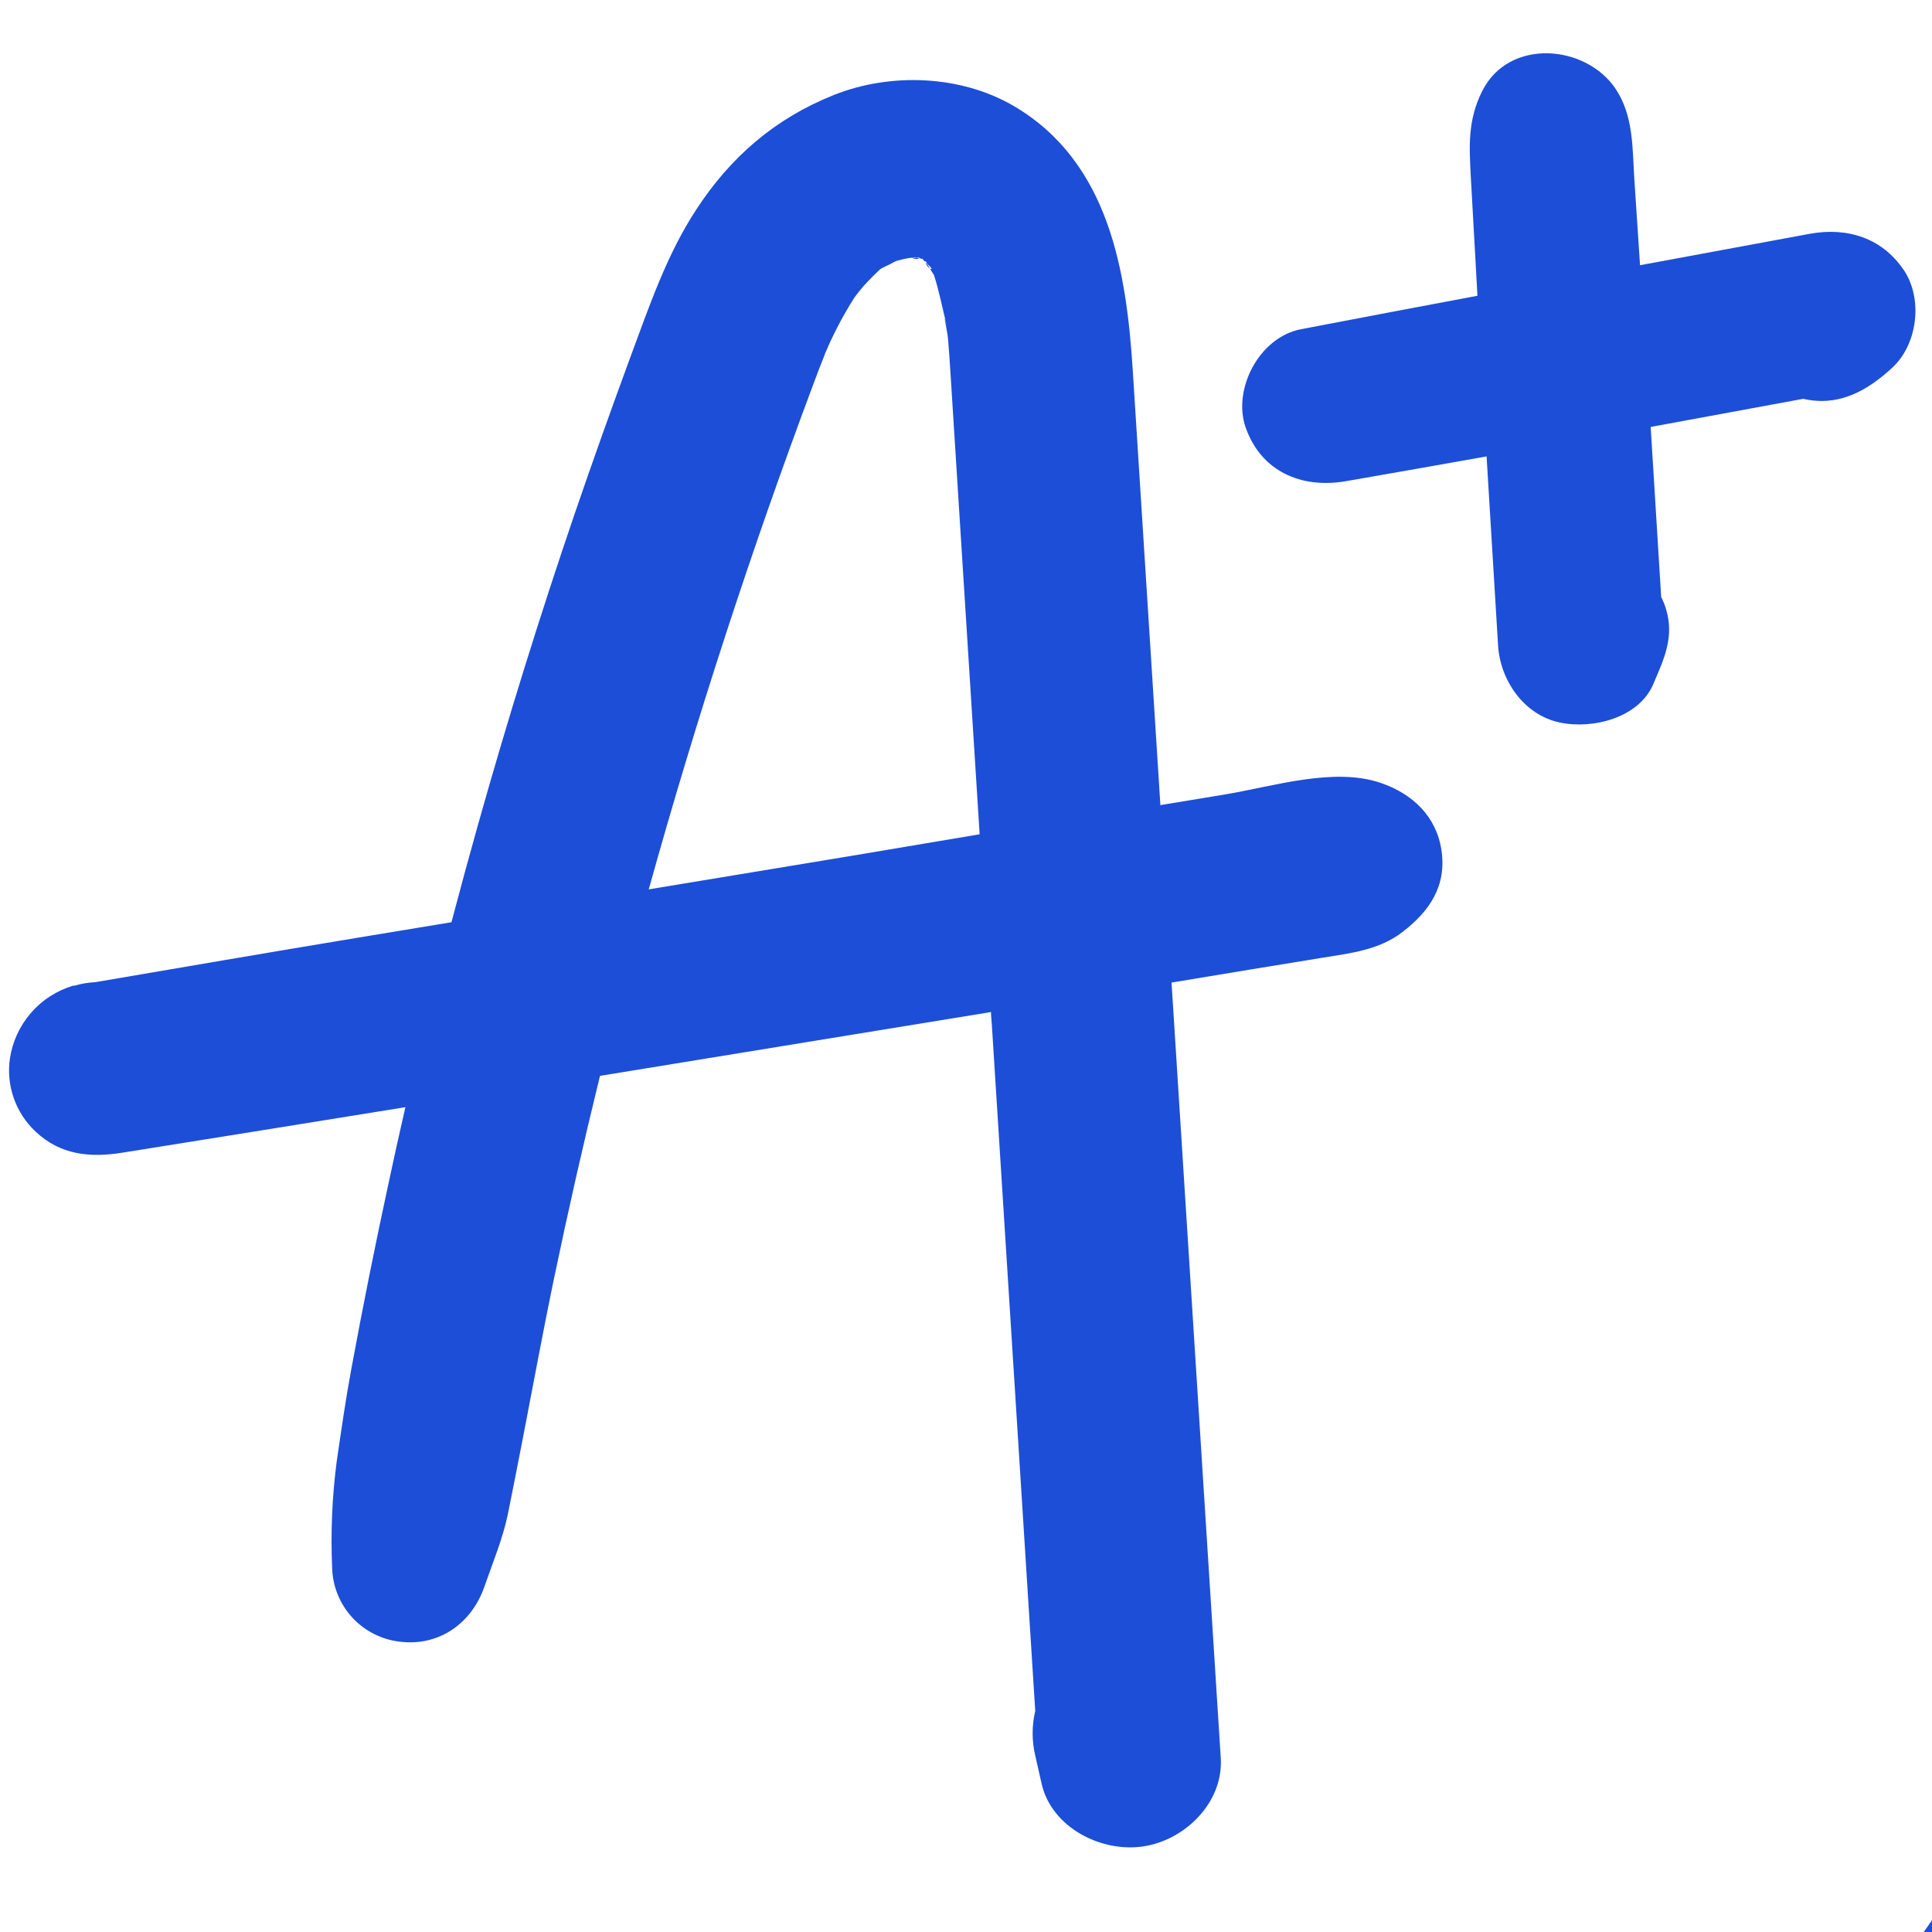
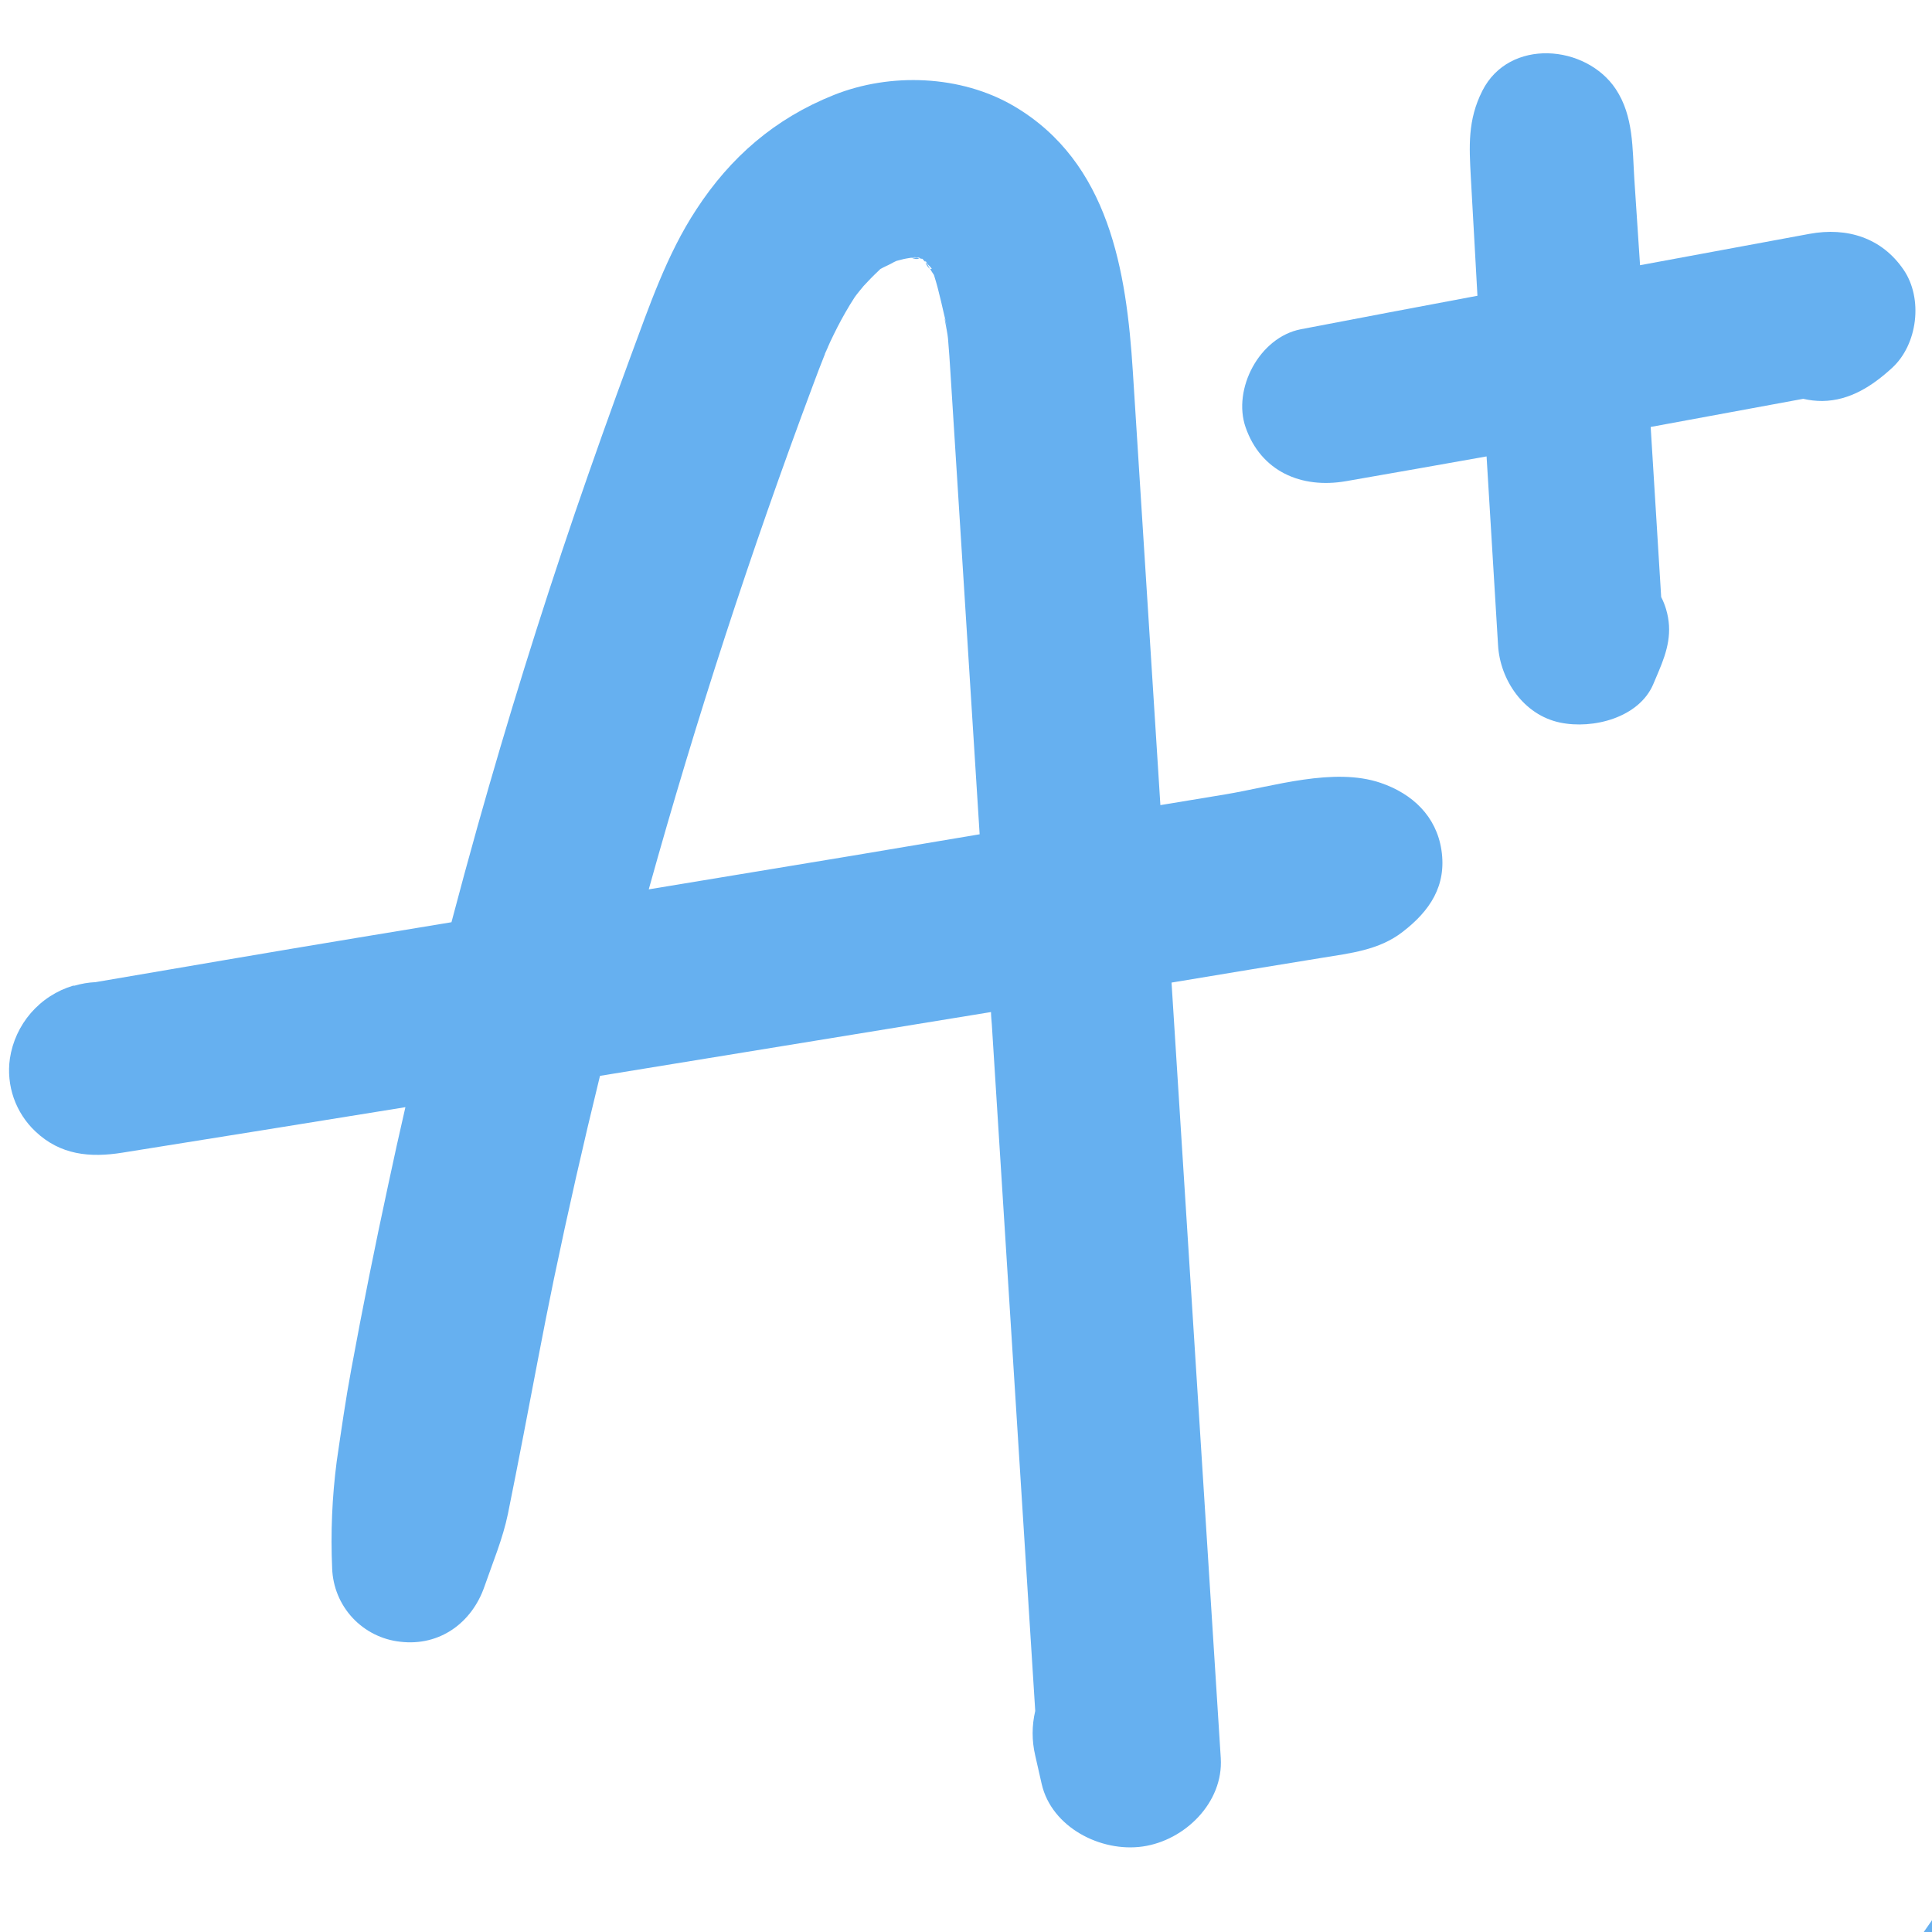
<svg xmlns="http://www.w3.org/2000/svg" width="500" zoomAndPan="magnify" viewBox="0 0 375 375" height="500" preserveAspectRatio="xMidYMid meet" version="1.0">
-   <path fill="#1d4ed8" d="M 492.402 115.414 C 491.465 105.637 490.551 98.992 488.789 88.914 C 487.383 80.887 485.617 72.93 483.484 65.043 C 479.352 49.938 473.84 35.355 466.945 21.293 C 460.051 7.234 451.895 -6.055 442.48 -18.566 C 404.172 -69.637 348.508 -106.195 286.824 -125.145 C 271.172 -129.902 255.23 -133.312 239 -135.367 C 222.512 -137.52 205.988 -138.812 189.367 -139.984 C 185.812 -140.23 182.812 -136.73 182.855 -133.461 C 182.852 -132.18 183.227 -131.016 183.973 -129.973 C 173.809 -130.09 163.668 -129.656 153.551 -128.676 C 143.434 -127.699 133.398 -126.176 123.445 -124.117 C 113.492 -122.055 103.68 -119.465 94.008 -116.344 C 84.336 -113.223 74.855 -109.59 65.574 -105.445 C 12.531 -81.668 -32.375 -41.301 -63.043 6.949 C -72.57 22.062 -80.664 37.906 -87.324 54.48 C -93.98 71.059 -99.094 88.098 -102.664 105.602 C -107.594 118.434 -111.645 131.535 -114.816 144.91 C -117.992 158.285 -120.258 171.809 -121.621 185.488 C -122.98 199.168 -123.426 212.875 -122.949 226.609 C -122.477 240.348 -121.086 253.992 -118.785 267.543 C -108.852 325.605 -80.234 380.062 -38.695 422.672 C 4.281 466.754 61.562 496.953 123.414 505.852 C 188.508 515.227 255.598 502.719 310.883 467.355 C 319.156 462.066 327.125 456.359 334.797 450.23 C 345 443.961 354.812 437.129 364.238 429.734 C 373.66 422.344 382.629 414.438 391.148 406.02 C 399.664 397.598 407.676 388.723 415.176 379.387 C 422.68 370.051 429.625 360.316 436.012 350.188 C 471.242 294.711 489.77 230.074 493.305 165.125 C 494.246 148.531 493.945 131.961 492.402 115.414 Z M -16.676 -15.391 C -7.523 -25.746 2.312 -35.41 12.832 -44.375 C 15.195 -46.383 17.594 -48.355 20.023 -50.297 L 22.254 -52.035 L 22.398 -52.148 L 22.801 -52.449 C 24.285 -53.578 25.773 -54.691 27.258 -55.793 C 32.773 -59.828 38.434 -63.664 44.238 -67.297 C 55.887 -74.547 67.992 -80.938 80.547 -86.473 L 80.848 -86.605 L 81.141 -86.73 L 83.734 -87.844 C 85.188 -88.422 86.637 -88.957 88.094 -89.559 C 91.441 -90.867 94.816 -92.094 98.23 -93.238 C 105.09 -95.582 112.035 -97.625 119.066 -99.371 C 126.098 -101.117 133.18 -102.57 140.312 -103.73 C 140.938 -103.832 144.137 -104.289 143.98 -104.277 C 145.273 -104.453 146.578 -104.621 147.871 -104.777 C 151.797 -105.258 155.73 -105.637 159.668 -105.895 C 174.145 -106.996 188.613 -106.934 203.078 -105.715 C 204.887 -105.57 206.68 -105.402 208.484 -105.211 L 210.938 -104.945 C 207.852 -105.281 211.16 -104.945 211.664 -104.855 C 215.238 -104.402 218.812 -103.871 222.387 -103.262 C 229.68 -102.035 236.906 -100.512 244.07 -98.691 C 251.238 -96.871 258.297 -94.754 265.254 -92.348 C 268.34 -91.234 271.406 -90.117 274.461 -89.004 L 274.785 -88.871 L 275.211 -88.691 C 276.125 -88.312 277.027 -87.957 277.93 -87.574 C 279.59 -86.887 281.273 -86.16 282.902 -85.426 C 274.461 -87.43 265.922 -88.992 257.371 -90.172 C 227.547 -94.332 197.699 -94.508 167.828 -90.699 C 153.121 -88.797 138.629 -85.848 124.352 -81.848 C 110.27 -77.934 96.234 -73.629 82.578 -68.469 C 73.367 -64.988 64.328 -61.113 55.453 -56.84 C 44.629 -52.289 34.074 -47.18 23.793 -41.512 C 17.32 -37.977 11.055 -34.113 4.996 -29.918 C -1.426 -25.457 -7.648 -20.797 -13.723 -15.938 C -16.531 -13.707 -19.309 -11.418 -22.051 -9.07 C -20.312 -11.199 -18.516 -13.305 -16.676 -15.391 Z M 124.227 482.359 C 108.414 479.781 92.949 475.844 77.828 470.543 C 76.156 469.957 74.488 469.352 72.82 468.727 L 70.336 467.789 L 69.078 467.289 C 65.359 465.801 61.684 464.219 58.051 462.539 C 51.645 459.566 45.359 456.371 39.199 452.953 C 33.039 449.531 27.09 445.91 21.359 442.082 C 18.461 440.164 15.605 438.191 12.789 436.16 L 12.164 435.715 C 12.531 435.973 10.938 434.801 10.66 434.602 C 9.145 433.488 7.648 432.371 6.199 431.156 C -4.754 422.617 -15.031 413.328 -24.625 403.285 C -29.605 398.082 -34.387 392.688 -38.973 387.098 L -38.973 387.176 L -39.039 387.086 C -39.195 386.91 -39.496 386.531 -39.633 386.352 L -40.746 385.012 C -41.715 383.777 -42.688 382.539 -43.645 381.289 C -45.926 378.316 -48.156 375.277 -50.332 372.172 C -58.293 360.875 -65.395 349.062 -71.648 336.742 C -73.211 333.68 -74.695 330.582 -76.109 327.453 C -76.375 326.887 -76.633 326.34 -76.891 325.75 C -75.707 328.312 -77.023 325.438 -77.191 325.047 C -77.934 323.328 -78.676 321.605 -79.418 319.875 C -82.102 313.387 -84.539 306.809 -86.734 300.141 C -90.898 287.27 -94.117 274.168 -96.387 260.832 C -91 279.801 -83.961 298.137 -75.277 315.844 C -66.59 333.547 -56.395 350.336 -44.691 366.207 C -7.168 416.887 44.492 456.316 105.52 476.352 C 113.77 479.059 122.137 481.379 130.625 483.32 C 128.477 483.031 126.344 482.711 124.227 482.359 Z M 432.277 181.09 C 432.188 188.387 431.895 195.684 431.398 202.984 C 431.129 206.996 430.797 211 430.418 215 C 430.238 216.816 430.047 218.633 429.848 220.453 C 429.727 221.566 429.59 222.625 429.469 223.719 C 429.469 223.988 429.445 224.199 429.402 224.355 C 429.402 224.488 429.402 224.688 429.312 224.957 C 427.176 241.289 424.031 257.422 419.883 273.363 C 417.828 281.129 415.523 288.824 412.957 296.449 C 411.73 300.086 410.445 303.703 409.102 307.297 C 408.387 309.184 407.676 311.055 406.926 312.871 C 406.66 313.551 406.391 314.234 406.113 314.914 C 406.012 315.191 405.109 317.344 405 317.746 C 398.887 332.18 391.75 346.09 383.582 359.473 C 379.867 365.574 375.914 371.539 371.719 377.367 C 370.605 378.961 369.426 380.531 368.254 382.105 L 367.082 383.664 L 366.047 385.102 C 363.883 387.855 361.688 390.586 359.422 393.273 C 350.059 404.449 339.906 414.852 328.965 424.488 C 326.395 426.719 323.793 428.926 321.164 431.113 C 315.172 434.715 309.051 438.098 302.801 441.258 C 299.574 442.883 296.312 444.449 293.012 445.949 L 289.336 447.578 L 287.73 448.27 L 284.07 449.75 C 270.551 455.137 256.672 459.332 242.434 462.34 C 238.844 463.082 235.234 463.754 231.609 464.355 L 228.977 464.77 L 228.508 464.848 L 227.973 464.914 C 225.867 465.18 223.758 465.461 221.652 465.684 C 213.914 466.531 206.145 467.016 198.34 467.145 C 190.539 467.27 182.758 467.055 174.996 466.496 C 171.375 466.242 167.762 465.895 164.16 465.492 L 162.355 465.27 L 160.246 464.98 C 157.965 464.668 155.688 464.324 153.414 463.945 C 137.809 461.375 122.531 457.508 107.582 452.34 C 104.238 451.223 100.895 449.941 97.551 448.68 L 97.004 448.48 L 96.488 448.27 C 95.508 447.867 94.516 447.465 93.547 447.055 C 91.586 446.238 89.633 445.395 87.695 444.535 C 80.582 441.367 73.617 437.914 66.801 434.168 C 60.23 430.555 53.824 426.688 47.582 422.562 C 44.609 420.578 41.637 418.535 38.664 416.441 L 36.711 415.035 L 36.367 414.781 C 34.805 413.598 33.246 412.414 31.695 411.211 C 20.098 402.18 9.223 392.348 -0.926 381.715 C -5.875 376.512 -10.637 371.164 -15.215 365.672 L -16.074 364.633 C -15.051 365.871 -16.777 363.766 -17 363.52 C -18.027 362.25 -19.031 360.969 -20.02 359.684 C -22.422 356.602 -24.754 353.473 -27.023 350.297 C -35.355 338.621 -42.867 326.438 -49.566 313.754 C -51.238 310.609 -52.855 307.434 -54.426 304.223 C -55.168 302.773 -55.871 301.312 -56.531 299.84 C -56.945 298.961 -57.355 298.078 -57.758 297.199 C -57.836 297.031 -58.25 296.082 -58.449 295.672 C -61.402 288.98 -64.168 282.113 -66.668 275.203 C -72.078 260.227 -76.344 244.93 -79.465 229.316 C -80.172 225.816 -80.812 222.305 -81.395 218.781 C -81.516 218.043 -81.629 217.32 -81.75 216.551 C -81.75 216.273 -82.027 214.656 -82.062 214.453 C -82.363 212.336 -82.641 210.207 -82.898 208.09 C -83.844 200.293 -84.5 192.488 -84.871 184.676 C -85.613 168.996 -85.18 153.348 -83.566 137.73 C -83.457 136.617 -83.344 135.613 -83.223 134.555 L -82.977 132.637 C -82.785 131.145 -82.586 129.637 -82.363 128.18 C -81.77 124.133 -81.094 120.102 -80.332 116.082 C -79.27 110.457 -78.047 104.859 -76.668 99.293 C -75.887 97.531 -75.105 95.77 -74.293 94.008 C -68.246 80.902 -61.293 68.297 -53.434 56.191 C -51.457 53.176 -49.422 50.203 -47.336 47.273 C -46.41 45.98 -45.484 44.699 -44.535 43.418 L -42.875 41.055 L -41.906 39.77 C -37.68 34.32 -33.109 29.191 -28.617 23.965 L -27.09 21.988 C -27.59 22.746 -27.469 22.668 -26.754 21.789 C -26.062 21.133 -25.461 20.363 -24.816 19.672 C -23.699 18.5 -22.652 17.34 -21.547 16.191 C -19.023 13.539 -16.441 10.938 -13.812 8.391 C -8.668 3.395 -3.352 -1.414 2.141 -6.035 C 12.656 -14.797 23.625 -22.949 35.039 -30.496 C 58.738 -46.301 84.164 -58.508 111.316 -67.117 C 123.297 -70.934 135.465 -74.004 147.816 -76.34 C 150.789 -76.762 153.762 -77.176 156.734 -77.574 C 163.238 -78.453 169.766 -79.156 176.312 -79.684 C 181.887 -79.973 187.406 -80.094 192.91 -80.105 C 193.453 -80.086 193.887 -80.293 194.215 -80.719 C 210.379 -81.262 226.508 -80.738 242.602 -79.148 C 272.156 -76.195 301.863 -68.957 327.875 -54.621 C 336.027 -50.117 343.707 -44.914 350.918 -39.016 L 351.129 -38.801 C 356.066 -33.918 360.785 -28.836 365.289 -23.551 C 366.18 -22.438 367.07 -21.434 367.953 -20.363 C 368.121 -20.141 369.812 -18.031 370.094 -17.688 C 372.367 -14.773 374.578 -11.824 376.727 -8.836 C 384.605 2.191 391.637 13.734 397.82 25.793 C 399.363 28.809 400.852 31.852 402.277 34.922 C 402.859 36.137 403.395 37.363 403.973 38.59 C 404.094 38.848 404.219 39.137 404.297 39.305 C 404.73 40.297 405.164 41.289 405.59 42.281 C 408.266 48.551 410.73 54.902 412.992 61.332 C 417.578 74.41 421.344 87.723 424.285 101.266 C 425.789 108.133 427.039 115.035 428.176 121.969 C 428.176 122.059 428.176 122.191 428.23 122.324 L 428.531 124.422 C 428.746 125.961 428.957 127.508 429.156 129.059 C 429.637 132.77 430.047 136.496 430.418 140.207 C 431.773 153.801 432.395 167.426 432.277 181.09 Z M 470.707 169.203 C 470.371 173.219 469.961 177.219 469.504 181.211 C 469.504 181.312 469.234 183.363 469.234 183.441 C 469.18 183.91 469.113 184.375 469.055 184.844 C 468.766 187.008 468.457 189.172 468.133 191.332 C 466.926 199.367 465.473 207.359 463.773 215.312 C 460.512 230.352 456.504 245.191 451.754 259.828 C 449.375 267.141 446.773 274.383 443.949 281.559 C 443.32 283.184 442.672 284.809 442.012 286.43 C 441.922 286.629 441.23 288.289 441.195 288.367 C 440.918 289.039 440.629 289.707 440.348 290.363 C 439.961 291.258 439.57 292.137 439.168 293.016 C 445.91 270.617 450.645 247.801 453.371 224.566 C 457.043 194.797 457.277 165 454.074 135.18 C 447.773 78.109 429.102 21.211 394.117 -25.469 C 385.289 -37.34 375.52 -48.379 364.801 -58.578 C 354.086 -68.773 342.578 -77.988 330.281 -86.215 C 343.34 -79.574 355.855 -72.031 367.828 -63.586 L 369.836 -62.148 L 370.395 -61.746 L 370.941 -61.344 C 372.254 -60.352 373.57 -59.371 374.875 -58.367 C 378.004 -55.961 381.082 -53.488 384.105 -50.953 C 389.652 -46.316 395 -41.484 400.16 -36.461 C 405.316 -31.438 410.262 -26.207 414.988 -20.773 C 416.059 -19.543 417.117 -18.301 418.164 -17.051 L 419.68 -15.211 L 420.875 -13.742 C 423.102 -10.93 425.273 -8.082 427.383 -5.191 C 436.27 6.848 443.848 19.652 450.129 33.23 C 456.406 46.809 461.25 60.883 464.664 75.445 C 465.52 78.969 466.305 82.508 467.027 86.059 C 467.453 88.199 467.852 90.328 468.23 92.48 L 468.598 94.621 C 468.723 95.336 468.832 96.059 468.945 96.773 C 468.945 97.098 469.035 97.34 469.066 97.52 C 470.184 105.324 470.953 113.227 471.422 121.121 C 472.32 137.18 472.082 153.223 470.707 169.25 Z M 470.707 169.203 " fill-opacity="1" fill-rule="nonzero" />
-   <path fill="#1d4ed8" d="M 180.004 51.309 L 179.645 50.953 C 179.82 51.453 180.109 51.871 180.516 52.215 C 180.359 51.945 180.203 51.68 180.07 51.422 Z M 180.004 51.309 " fill-opacity="1" fill-rule="nonzero" />
-   <path fill="#1d4ed8" d="M 279.781 164.988 C 278.789 158.469 274.207 154.074 267.953 151.945 C 258.898 148.879 247.227 152.613 237.918 154.176 L 225.23 156.273 L 219.879 72.047 C 218.652 52.75 215.344 31.477 196.77 20.574 C 186.48 14.555 172.824 14.051 161.832 18.445 C 150.383 23.016 141.762 30.52 135.152 40.664 C 129.422 49.383 126 59.492 122.41 69.168 C 118.695 79.246 115.09 89.379 111.598 99.559 C 104.75 119.629 98.453 139.895 92.699 160.363 C 90.961 166.562 89.27 172.773 87.629 179.004 L 69.199 182.047 C 52.297 184.844 35.418 187.754 18.539 190.633 C 17.152 190.699 15.793 190.93 14.461 191.32 L 14.184 191.32 C 13.391 191.559 12.621 191.852 11.871 192.195 C 11.121 192.543 10.402 192.941 9.707 193.391 C 9.016 193.836 8.355 194.332 7.734 194.875 C 7.109 195.418 6.531 196 5.988 196.625 C 5.449 197.246 4.957 197.906 4.508 198.602 C 4.062 199.297 3.668 200.016 3.324 200.766 C 2.977 201.52 2.688 202.289 2.453 203.078 C 2.219 203.871 2.039 204.676 1.918 205.492 C 1.734 206.781 1.707 208.07 1.836 209.367 C 1.965 210.66 2.242 211.922 2.672 213.152 C 3.105 214.379 3.676 215.539 4.383 216.629 C 5.094 217.723 5.922 218.715 6.867 219.605 C 11.695 224.188 17.461 224.746 23.77 223.73 C 42.074 220.809 60.379 217.867 78.688 214.902 C 77.527 219.941 76.41 224.984 75.34 230.027 C 72.777 241.867 70.395 253.762 68.195 265.703 C 67.082 271.668 66.234 277.668 65.352 283.676 C 64.457 290.574 64.164 297.496 64.473 304.445 C 64.504 305.328 64.613 306.203 64.801 307.066 C 64.984 307.93 65.25 308.77 65.586 309.586 C 65.922 310.402 66.332 311.184 66.809 311.93 C 67.285 312.672 67.824 313.367 68.426 314.016 C 69.027 314.664 69.684 315.25 70.391 315.781 C 71.098 316.312 71.848 316.777 72.637 317.172 C 73.426 317.566 74.246 317.891 75.094 318.141 C 75.941 318.391 76.805 318.562 77.684 318.66 C 85.375 319.574 91.605 314.957 94.027 307.957 C 95.633 303.309 97.594 298.668 98.586 293.852 C 99.633 288.738 100.613 283.609 101.617 278.48 C 103.57 268.445 105.387 258.469 107.461 248.492 C 110.227 235.223 113.223 222.004 116.457 208.824 L 192.355 196.438 C 192.355 197.242 192.453 198.043 192.512 198.848 L 200.938 332.094 C 200.266 334.98 200.266 337.867 200.938 340.754 L 202.188 346.262 C 204.105 354.645 213.625 359.574 221.809 358.402 C 229.992 357.23 237.496 349.852 236.949 341.223 C 233.758 291.047 230.574 240.879 227.395 190.719 L 242.523 188.211 L 256.512 185.926 C 262.086 185.012 267.66 184.434 272.223 180.898 C 277.527 176.828 280.828 171.926 279.781 164.988 Z M 165.352 166.105 L 125.922 172.625 C 135.109 139.621 145.73 107.004 157.793 74.777 C 158.539 72.75 159.316 70.727 160.125 68.711 C 160.133 68.688 160.133 68.66 160.125 68.633 C 160.09 68.73 160.047 68.824 160.004 68.914 L 160.168 68.547 C 160.293 68.246 160.492 67.809 160.617 67.531 L 161.16 66.316 C 162.066 64.398 163.023 62.504 164.082 60.664 C 164.664 59.648 165.266 58.645 165.91 57.664 C 166.258 57.141 167.516 55.656 167.641 55.492 C 168.531 54.531 169.434 53.586 170.402 52.68 L 170.871 52.223 C 171.562 51.824 172.434 51.453 172.855 51.23 L 173.438 50.91 L 174.004 50.641 C 174.629 50.461 175.32 50.316 175.441 50.273 C 175.566 50.23 176.234 50.129 176.77 50.039 L 176.879 50.039 L 177.461 49.926 L 177.641 49.926 L 177.895 49.996 L 178.52 49.996 C 178.484 50.039 178.441 50.074 178.398 50.105 L 178.887 50.23 L 179.031 50.23 L 179.09 50.285 L 179.312 50.551 C 179.414 50.664 179.52 50.773 179.633 50.875 C 179.598 50.805 179.574 50.73 179.555 50.652 L 179.734 50.766 C 179.801 50.875 179.891 51.031 179.992 51.23 C 180.309 51.508 180.602 51.812 180.859 52.145 C 180.742 52.234 180.621 52.234 180.504 52.145 C 180.738 52.547 180.984 52.938 181.207 53.262 L 181.273 53.359 C 182.387 56.797 182.988 60.23 183.895 63.684 C 182.656 58.945 183.895 64.254 184.004 65.68 C 184.207 67.91 184.34 70.141 184.484 72.371 C 186.371 102.223 188.258 132.078 190.148 161.934 Z M 165.352 166.105 " fill-opacity="1" fill-rule="nonzero" />
-   <path fill="#1d4ed8" d="M 176.926 50.027 C 177.348 50.23 178.039 50.406 178.406 50.141 L 177.906 50.016 Z M 176.926 50.027 " fill-opacity="1" fill-rule="nonzero" />
-   <path fill="#1d4ed8" d="M 160.137 68.633 C 160.871 67.062 160.84 67.086 160.625 67.52 C 160.414 67.953 160.324 68.199 160.18 68.535 C 160.176 68.57 160.16 68.605 160.137 68.633 Z M 160.137 68.633 " fill-opacity="1" fill-rule="nonzero" />
-   <path fill="#1d4ed8" d="M 369.5 52.379 C 365.277 46.172 358.555 44.043 351.219 45.391 C 340.25 47.41 329.285 49.441 318.332 51.477 C 318.254 50.363 318.176 49.246 318.109 48.133 C 317.816 43.672 317.523 39.238 317.227 34.82 C 316.836 28.836 317.105 22.559 313.625 17.297 C 307.828 8.59 292.902 7.352 287.719 17.633 C 284.852 23.305 285.164 28.391 285.488 34.441 C 285.734 38.902 285.98 43.34 286.234 47.754 L 286.77 57.406 C 275.348 59.547 263.922 61.715 252.5 63.906 C 244.406 65.469 239.211 75.547 241.766 82.926 C 244.73 91.477 252.555 94.91 261.262 93.395 C 270.359 91.812 279.453 90.211 288.543 88.59 C 289.285 100.809 290.027 113.031 290.773 125.258 C 291.164 131.945 295.711 138.77 302.801 140.25 C 309.188 141.59 318.121 139.316 320.895 132.805 C 321.23 131.992 321.574 131.188 321.922 130.375 C 323.648 126.316 324.695 122.66 323.383 118.246 C 323.141 117.426 322.824 116.641 322.434 115.883 C 321.766 104.875 321.086 93.871 320.395 82.871 L 350.004 77.41 C 351.223 77.695 352.461 77.836 353.715 77.832 C 359.102 77.766 363.492 74.855 367.238 71.422 C 372.223 66.875 373.305 57.965 369.5 52.379 Z M 369.5 52.379 " fill-opacity="1" fill-rule="nonzero" />
+   <path fill="#66b0f0" d="M 492.402 115.414 C 491.465 105.637 490.551 98.992 488.789 88.914 C 487.383 80.887 485.617 72.93 483.484 65.043 C 479.352 49.938 473.84 35.355 466.945 21.293 C 460.051 7.234 451.895 -6.055 442.48 -18.566 C 404.172 -69.637 348.508 -106.195 286.824 -125.145 C 271.172 -129.902 255.23 -133.312 239 -135.367 C 222.512 -137.52 205.988 -138.812 189.367 -139.984 C 185.812 -140.23 182.812 -136.73 182.855 -133.461 C 182.852 -132.18 183.227 -131.016 183.973 -129.973 C 173.809 -130.09 163.668 -129.656 153.551 -128.676 C 143.434 -127.699 133.398 -126.176 123.445 -124.117 C 113.492 -122.055 103.68 -119.465 94.008 -116.344 C 84.336 -113.223 74.855 -109.59 65.574 -105.445 C 12.531 -81.668 -32.375 -41.301 -63.043 6.949 C -72.57 22.062 -80.664 37.906 -87.324 54.48 C -93.98 71.059 -99.094 88.098 -102.664 105.602 C -107.594 118.434 -111.645 131.535 -114.816 144.91 C -117.992 158.285 -120.258 171.809 -121.621 185.488 C -122.98 199.168 -123.426 212.875 -122.949 226.609 C -122.477 240.348 -121.086 253.992 -118.785 267.543 C -108.852 325.605 -80.234 380.062 -38.695 422.672 C 4.281 466.754 61.562 496.953 123.414 505.852 C 188.508 515.227 255.598 502.719 310.883 467.355 C 319.156 462.066 327.125 456.359 334.797 450.23 C 345 443.961 354.812 437.129 364.238 429.734 C 373.66 422.344 382.629 414.438 391.148 406.02 C 399.664 397.598 407.676 388.723 415.176 379.387 C 422.68 370.051 429.625 360.316 436.012 350.188 C 471.242 294.711 489.77 230.074 493.305 165.125 C 494.246 148.531 493.945 131.961 492.402 115.414 Z M -16.676 -15.391 C -7.523 -25.746 2.312 -35.41 12.832 -44.375 C 15.195 -46.383 17.594 -48.355 20.023 -50.297 L 22.254 -52.035 L 22.398 -52.148 L 22.801 -52.449 C 24.285 -53.578 25.773 -54.691 27.258 -55.793 C 32.773 -59.828 38.434 -63.664 44.238 -67.297 C 55.887 -74.547 67.992 -80.938 80.547 -86.473 L 80.848 -86.605 L 81.141 -86.73 L 83.734 -87.844 C 85.188 -88.422 86.637 -88.957 88.094 -89.559 C 91.441 -90.867 94.816 -92.094 98.23 -93.238 C 105.09 -95.582 112.035 -97.625 119.066 -99.371 C 126.098 -101.117 133.18 -102.57 140.312 -103.73 C 140.938 -103.832 144.137 -104.289 143.98 -104.277 C 145.273 -104.453 146.578 -104.621 147.871 -104.777 C 151.797 -105.258 155.73 -105.637 159.668 -105.895 C 174.145 -106.996 188.613 -106.934 203.078 -105.715 C 204.887 -105.57 206.68 -105.402 208.484 -105.211 L 210.938 -104.945 C 207.852 -105.281 211.16 -104.945 211.664 -104.855 C 215.238 -104.402 218.812 -103.871 222.387 -103.262 C 229.68 -102.035 236.906 -100.512 244.07 -98.691 C 251.238 -96.871 258.297 -94.754 265.254 -92.348 C 268.34 -91.234 271.406 -90.117 274.461 -89.004 L 274.785 -88.871 L 275.211 -88.691 C 276.125 -88.312 277.027 -87.957 277.93 -87.574 C 279.59 -86.887 281.273 -86.16 282.902 -85.426 C 274.461 -87.43 265.922 -88.992 257.371 -90.172 C 227.547 -94.332 197.699 -94.508 167.828 -90.699 C 153.121 -88.797 138.629 -85.848 124.352 -81.848 C 110.27 -77.934 96.234 -73.629 82.578 -68.469 C 73.367 -64.988 64.328 -61.113 55.453 -56.84 C 44.629 -52.289 34.074 -47.18 23.793 -41.512 C 17.32 -37.977 11.055 -34.113 4.996 -29.918 C -1.426 -25.457 -7.648 -20.797 -13.723 -15.938 C -16.531 -13.707 -19.309 -11.418 -22.051 -9.07 C -20.312 -11.199 -18.516 -13.305 -16.676 -15.391 Z M 124.227 482.359 C 108.414 479.781 92.949 475.844 77.828 470.543 C 76.156 469.957 74.488 469.352 72.82 468.727 L 70.336 467.789 L 69.078 467.289 C 65.359 465.801 61.684 464.219 58.051 462.539 C 51.645 459.566 45.359 456.371 39.199 452.953 C 33.039 449.531 27.09 445.91 21.359 442.082 C 18.461 440.164 15.605 438.191 12.789 436.16 L 12.164 435.715 C 12.531 435.973 10.938 434.801 10.66 434.602 C 9.145 433.488 7.648 432.371 6.199 431.156 C -4.754 422.617 -15.031 413.328 -24.625 403.285 C -29.605 398.082 -34.387 392.688 -38.973 387.098 L -38.973 387.176 L -39.039 387.086 C -39.195 386.91 -39.496 386.531 -39.633 386.352 L -40.746 385.012 C -41.715 383.777 -42.688 382.539 -43.645 381.289 C -45.926 378.316 -48.156 375.277 -50.332 372.172 C -58.293 360.875 -65.395 349.062 -71.648 336.742 C -73.211 333.68 -74.695 330.582 -76.109 327.453 C -76.375 326.887 -76.633 326.34 -76.891 325.75 C -75.707 328.312 -77.023 325.438 -77.191 325.047 C -77.934 323.328 -78.676 321.605 -79.418 319.875 C -82.102 313.387 -84.539 306.809 -86.734 300.141 C -90.898 287.27 -94.117 274.168 -96.387 260.832 C -91 279.801 -83.961 298.137 -75.277 315.844 C -66.59 333.547 -56.395 350.336 -44.691 366.207 C -7.168 416.887 44.492 456.316 105.52 476.352 C 113.77 479.059 122.137 481.379 130.625 483.32 C 128.477 483.031 126.344 482.711 124.227 482.359 Z M 432.277 181.09 C 432.188 188.387 431.895 195.684 431.398 202.984 C 431.129 206.996 430.797 211 430.418 215 C 430.238 216.816 430.047 218.633 429.848 220.453 C 429.727 221.566 429.59 222.625 429.469 223.719 C 429.469 223.988 429.445 224.199 429.402 224.355 C 429.402 224.488 429.402 224.688 429.312 224.957 C 427.176 241.289 424.031 257.422 419.883 273.363 C 417.828 281.129 415.523 288.824 412.957 296.449 C 411.73 300.086 410.445 303.703 409.102 307.297 C 408.387 309.184 407.676 311.055 406.926 312.871 C 406.66 313.551 406.391 314.234 406.113 314.914 C 406.012 315.191 405.109 317.344 405 317.746 C 398.887 332.18 391.75 346.09 383.582 359.473 C 379.867 365.574 375.914 371.539 371.719 377.367 C 370.605 378.961 369.426 380.531 368.254 382.105 L 367.082 383.664 L 366.047 385.102 C 363.883 387.855 361.688 390.586 359.422 393.273 C 350.059 404.449 339.906 414.852 328.965 424.488 C 326.395 426.719 323.793 428.926 321.164 431.113 C 315.172 434.715 309.051 438.098 302.801 441.258 C 299.574 442.883 296.312 444.449 293.012 445.949 L 289.336 447.578 L 287.73 448.27 L 284.07 449.75 C 270.551 455.137 256.672 459.332 242.434 462.34 C 238.844 463.082 235.234 463.754 231.609 464.355 L 228.977 464.77 L 228.508 464.848 L 227.973 464.914 C 225.867 465.18 223.758 465.461 221.652 465.684 C 213.914 466.531 206.145 467.016 198.34 467.145 C 190.539 467.27 182.758 467.055 174.996 466.496 C 171.375 466.242 167.762 465.895 164.16 465.492 L 162.355 465.27 L 160.246 464.98 C 157.965 464.668 155.688 464.324 153.414 463.945 C 137.809 461.375 122.531 457.508 107.582 452.34 C 104.238 451.223 100.895 449.941 97.551 448.68 L 97.004 448.48 L 96.488 448.27 C 95.508 447.867 94.516 447.465 93.547 447.055 C 91.586 446.238 89.633 445.395 87.695 444.535 C 80.582 441.367 73.617 437.914 66.801 434.168 C 60.23 430.555 53.824 426.688 47.582 422.562 C 44.609 420.578 41.637 418.535 38.664 416.441 L 36.711 415.035 L 36.367 414.781 C 34.805 413.598 33.246 412.414 31.695 411.211 C 20.098 402.18 9.223 392.348 -0.926 381.715 C -5.875 376.512 -10.637 371.164 -15.215 365.672 L -16.074 364.633 C -15.051 365.871 -16.777 363.766 -17 363.52 C -18.027 362.25 -19.031 360.969 -20.02 359.684 C -22.422 356.602 -24.754 353.473 -27.023 350.297 C -35.355 338.621 -42.867 326.438 -49.566 313.754 C -51.238 310.609 -52.855 307.434 -54.426 304.223 C -55.168 302.773 -55.871 301.312 -56.531 299.84 C -56.945 298.961 -57.355 298.078 -57.758 297.199 C -57.836 297.031 -58.25 296.082 -58.449 295.672 C -61.402 288.98 -64.168 282.113 -66.668 275.203 C -72.078 260.227 -76.344 244.93 -79.465 229.316 C -80.172 225.816 -80.812 222.305 -81.395 218.781 C -81.516 218.043 -81.629 217.32 -81.75 216.551 C -81.75 216.273 -82.027 214.656 -82.062 214.453 C -82.363 212.336 -82.641 210.207 -82.898 208.09 C -83.844 200.293 -84.5 192.488 -84.871 184.676 C -85.613 168.996 -85.18 153.348 -83.566 137.73 C -83.457 136.617 -83.344 135.613 -83.223 134.555 L -82.977 132.637 C -82.785 131.145 -82.586 129.637 -82.363 128.18 C -81.77 124.133 -81.094 120.102 -80.332 116.082 C -79.27 110.457 -78.047 104.859 -76.668 99.293 C -75.887 97.531 -75.105 95.77 -74.293 94.008 C -68.246 80.902 -61.293 68.297 -53.434 56.191 C -51.457 53.176 -49.422 50.203 -47.336 47.273 C -46.41 45.98 -45.484 44.699 -44.535 43.418 L -42.875 41.055 L -41.906 39.77 C -37.68 34.32 -33.109 29.191 -28.617 23.965 L -27.09 21.988 C -27.59 22.746 -27.469 22.668 -26.754 21.789 C -26.062 21.133 -25.461 20.363 -24.816 19.672 C -23.699 18.5 -22.652 17.34 -21.547 16.191 C -19.023 13.539 -16.441 10.938 -13.812 8.391 C -8.668 3.395 -3.352 -1.414 2.141 -6.035 C 12.656 -14.797 23.625 -22.949 35.039 -30.496 C 58.738 -46.301 84.164 -58.508 111.316 -67.117 C 123.297 -70.934 135.465 -74.004 147.816 -76.34 C 150.789 -76.762 153.762 -77.176 156.734 -77.574 C 163.238 -78.453 169.766 -79.156 176.312 -79.684 C 181.887 -79.973 187.406 -80.094 192.91 -80.105 C 193.453 -80.086 193.887 -80.293 194.215 -80.719 C 210.379 -81.262 226.508 -80.738 242.602 -79.148 C 272.156 -76.195 301.863 -68.957 327.875 -54.621 C 336.027 -50.117 343.707 -44.914 350.918 -39.016 L 351.129 -38.801 C 356.066 -33.918 360.785 -28.836 365.289 -23.551 C 366.18 -22.438 367.07 -21.434 367.953 -20.363 C 368.121 -20.141 369.812 -18.031 370.094 -17.688 C 372.367 -14.773 374.578 -11.824 376.727 -8.836 C 384.605 2.191 391.637 13.734 397.82 25.793 C 399.363 28.809 400.852 31.852 402.277 34.922 C 402.859 36.137 403.395 37.363 403.973 38.59 C 404.094 38.848 404.219 39.137 404.297 39.305 C 404.73 40.297 405.164 41.289 405.59 42.281 C 408.266 48.551 410.73 54.902 412.992 61.332 C 417.578 74.41 421.344 87.723 424.285 101.266 C 425.789 108.133 427.039 115.035 428.176 121.969 C 428.176 122.059 428.176 122.191 428.23 122.324 L 428.531 124.422 C 428.746 125.961 428.957 127.508 429.156 129.059 C 429.637 132.77 430.047 136.496 430.418 140.207 C 431.773 153.801 432.395 167.426 432.277 181.09 Z M 470.707 169.203 C 470.371 173.219 469.961 177.219 469.504 181.211 C 469.504 181.312 469.234 183.363 469.234 183.441 C 469.18 183.91 469.113 184.375 469.055 184.844 C 468.766 187.008 468.457 189.172 468.133 191.332 C 466.926 199.367 465.473 207.359 463.773 215.312 C 460.512 230.352 456.504 245.191 451.754 259.828 C 449.375 267.141 446.773 274.383 443.949 281.559 C 443.32 283.184 442.672 284.809 442.012 286.43 C 441.922 286.629 441.23 288.289 441.195 288.367 C 440.918 289.039 440.629 289.707 440.348 290.363 C 439.961 291.258 439.57 292.137 439.168 293.016 C 445.91 270.617 450.645 247.801 453.371 224.566 C 457.043 194.797 457.277 165 454.074 135.18 C 447.773 78.109 429.102 21.211 394.117 -25.469 C 385.289 -37.34 375.52 -48.379 364.801 -58.578 C 354.086 -68.773 342.578 -77.988 330.281 -86.215 C 343.34 -79.574 355.855 -72.031 367.828 -63.586 L 369.836 -62.148 L 370.395 -61.746 L 370.941 -61.344 C 372.254 -60.352 373.57 -59.371 374.875 -58.367 C 378.004 -55.961 381.082 -53.488 384.105 -50.953 C 389.652 -46.316 395 -41.484 400.16 -36.461 C 405.316 -31.438 410.262 -26.207 414.988 -20.773 C 416.059 -19.543 417.117 -18.301 418.164 -17.051 L 419.68 -15.211 L 420.875 -13.742 C 423.102 -10.93 425.273 -8.082 427.383 -5.191 C 436.27 6.848 443.848 19.652 450.129 33.23 C 456.406 46.809 461.25 60.883 464.664 75.445 C 465.52 78.969 466.305 82.508 467.027 86.059 C 467.453 88.199 467.852 90.328 468.23 92.48 L 468.598 94.621 C 468.723 95.336 468.832 96.059 468.945 96.773 C 468.945 97.098 469.035 97.34 469.066 97.52 C 470.184 105.324 470.953 113.227 471.422 121.121 C 472.32 137.18 472.082 153.223 470.707 169.25 Z M 470.707 169.203 " fill-opacity="1" fill-rule="nonzero" />
+   <path fill="#66b0f0" d="M 180.004 51.309 L 179.645 50.953 C 179.82 51.453 180.109 51.871 180.516 52.215 C 180.359 51.945 180.203 51.68 180.07 51.422 Z M 180.004 51.309 " fill-opacity="1" fill-rule="nonzero" />
+   <path fill="#66b0f0" d="M 279.781 164.988 C 278.789 158.469 274.207 154.074 267.953 151.945 C 258.898 148.879 247.227 152.613 237.918 154.176 L 225.23 156.273 L 219.879 72.047 C 218.652 52.75 215.344 31.477 196.77 20.574 C 186.48 14.555 172.824 14.051 161.832 18.445 C 150.383 23.016 141.762 30.52 135.152 40.664 C 129.422 49.383 126 59.492 122.41 69.168 C 118.695 79.246 115.09 89.379 111.598 99.559 C 104.75 119.629 98.453 139.895 92.699 160.363 C 90.961 166.562 89.27 172.773 87.629 179.004 L 69.199 182.047 C 52.297 184.844 35.418 187.754 18.539 190.633 C 17.152 190.699 15.793 190.93 14.461 191.32 L 14.184 191.32 C 13.391 191.559 12.621 191.852 11.871 192.195 C 11.121 192.543 10.402 192.941 9.707 193.391 C 9.016 193.836 8.355 194.332 7.734 194.875 C 7.109 195.418 6.531 196 5.988 196.625 C 5.449 197.246 4.957 197.906 4.508 198.602 C 4.062 199.297 3.668 200.016 3.324 200.766 C 2.977 201.52 2.688 202.289 2.453 203.078 C 2.219 203.871 2.039 204.676 1.918 205.492 C 1.734 206.781 1.707 208.07 1.836 209.367 C 1.965 210.66 2.242 211.922 2.672 213.152 C 3.105 214.379 3.676 215.539 4.383 216.629 C 5.094 217.723 5.922 218.715 6.867 219.605 C 11.695 224.188 17.461 224.746 23.77 223.73 C 42.074 220.809 60.379 217.867 78.688 214.902 C 77.527 219.941 76.41 224.984 75.34 230.027 C 72.777 241.867 70.395 253.762 68.195 265.703 C 67.082 271.668 66.234 277.668 65.352 283.676 C 64.457 290.574 64.164 297.496 64.473 304.445 C 64.504 305.328 64.613 306.203 64.801 307.066 C 64.984 307.93 65.25 308.77 65.586 309.586 C 65.922 310.402 66.332 311.184 66.809 311.93 C 67.285 312.672 67.824 313.367 68.426 314.016 C 69.027 314.664 69.684 315.25 70.391 315.781 C 71.098 316.312 71.848 316.777 72.637 317.172 C 73.426 317.566 74.246 317.891 75.094 318.141 C 75.941 318.391 76.805 318.562 77.684 318.66 C 85.375 319.574 91.605 314.957 94.027 307.957 C 95.633 303.309 97.594 298.668 98.586 293.852 C 99.633 288.738 100.613 283.609 101.617 278.48 C 103.57 268.445 105.387 258.469 107.461 248.492 C 110.227 235.223 113.223 222.004 116.457 208.824 L 192.355 196.438 C 192.355 197.242 192.453 198.043 192.512 198.848 L 200.938 332.094 C 200.266 334.98 200.266 337.867 200.938 340.754 L 202.188 346.262 C 204.105 354.645 213.625 359.574 221.809 358.402 C 229.992 357.23 237.496 349.852 236.949 341.223 C 233.758 291.047 230.574 240.879 227.395 190.719 L 242.523 188.211 L 256.512 185.926 C 262.086 185.012 267.66 184.434 272.223 180.898 C 277.527 176.828 280.828 171.926 279.781 164.988 Z M 165.352 166.105 L 125.922 172.625 C 135.109 139.621 145.73 107.004 157.793 74.777 C 158.539 72.75 159.316 70.727 160.125 68.711 C 160.133 68.688 160.133 68.66 160.125 68.633 C 160.09 68.73 160.047 68.824 160.004 68.914 L 160.168 68.547 C 160.293 68.246 160.492 67.809 160.617 67.531 L 161.16 66.316 C 162.066 64.398 163.023 62.504 164.082 60.664 C 164.664 59.648 165.266 58.645 165.91 57.664 C 166.258 57.141 167.516 55.656 167.641 55.492 C 168.531 54.531 169.434 53.586 170.402 52.68 L 170.871 52.223 C 171.562 51.824 172.434 51.453 172.855 51.23 L 173.438 50.91 L 174.004 50.641 C 174.629 50.461 175.32 50.316 175.441 50.273 C 175.566 50.23 176.234 50.129 176.77 50.039 L 176.879 50.039 L 177.461 49.926 L 177.641 49.926 L 177.895 49.996 L 178.52 49.996 C 178.484 50.039 178.441 50.074 178.398 50.105 L 178.887 50.23 L 179.031 50.23 L 179.09 50.285 L 179.312 50.551 C 179.414 50.664 179.52 50.773 179.633 50.875 C 179.598 50.805 179.574 50.73 179.555 50.652 L 179.734 50.766 C 179.801 50.875 179.891 51.031 179.992 51.23 C 180.309 51.508 180.602 51.812 180.859 52.145 C 180.742 52.234 180.621 52.234 180.504 52.145 C 180.738 52.547 180.984 52.938 181.207 53.262 L 181.273 53.359 C 182.387 56.797 182.988 60.23 183.895 63.684 C 182.656 58.945 183.895 64.254 184.004 65.68 C 184.207 67.91 184.34 70.141 184.484 72.371 C 186.371 102.223 188.258 132.078 190.148 161.934 Z M 165.352 166.105 " fill-opacity="1" fill-rule="nonzero" />
+   <path fill="#66b0f0" d="M 176.926 50.027 C 177.348 50.23 178.039 50.406 178.406 50.141 L 177.906 50.016 Z M 176.926 50.027 " fill-opacity="1" fill-rule="nonzero" />
+   <path fill="#66b0f0" d="M 160.137 68.633 C 160.871 67.062 160.84 67.086 160.625 67.52 C 160.414 67.953 160.324 68.199 160.18 68.535 C 160.176 68.57 160.16 68.605 160.137 68.633 Z M 160.137 68.633 " fill-opacity="1" fill-rule="nonzero" />
+   <path fill="#66b0f0" d="M 369.5 52.379 C 365.277 46.172 358.555 44.043 351.219 45.391 C 340.25 47.41 329.285 49.441 318.332 51.477 C 318.254 50.363 318.176 49.246 318.109 48.133 C 317.816 43.672 317.523 39.238 317.227 34.82 C 316.836 28.836 317.105 22.559 313.625 17.297 C 307.828 8.59 292.902 7.352 287.719 17.633 C 284.852 23.305 285.164 28.391 285.488 34.441 C 285.734 38.902 285.98 43.34 286.234 47.754 L 286.77 57.406 C 275.348 59.547 263.922 61.715 252.5 63.906 C 244.406 65.469 239.211 75.547 241.766 82.926 C 244.73 91.477 252.555 94.91 261.262 93.395 C 270.359 91.812 279.453 90.211 288.543 88.59 C 289.285 100.809 290.027 113.031 290.773 125.258 C 291.164 131.945 295.711 138.77 302.801 140.25 C 309.188 141.59 318.121 139.316 320.895 132.805 C 321.23 131.992 321.574 131.188 321.922 130.375 C 323.648 126.316 324.695 122.66 323.383 118.246 C 323.141 117.426 322.824 116.641 322.434 115.883 C 321.766 104.875 321.086 93.871 320.395 82.871 L 350.004 77.41 C 351.223 77.695 352.461 77.836 353.715 77.832 C 359.102 77.766 363.492 74.855 367.238 71.422 C 372.223 66.875 373.305 57.965 369.5 52.379 Z M 369.5 52.379 " fill-opacity="1" fill-rule="nonzero" />
</svg>
